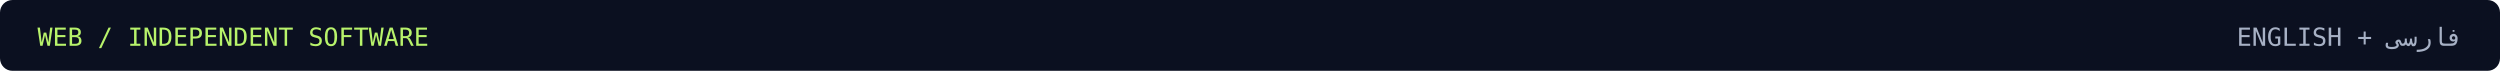
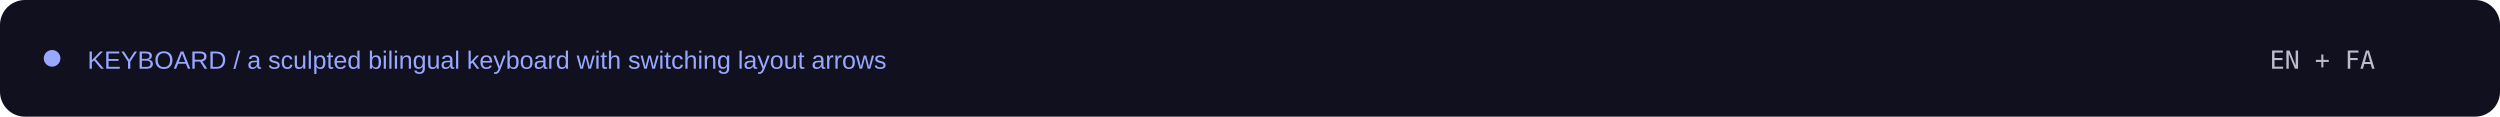
- <svg xmlns="http://www.w3.org/2000/svg" width="1200" height="34" viewBox="0 0 1200 34" role="img" aria-label="web project">
-   <rect width="1200" height="34" rx="6" fill="#0b1020" />
-   <text x="18" y="22" fill="#b8f36b" font-family="monospace" font-size="12">WEB / INDEPENDENT SOFTWARE</text>
-   <text x="1182" y="22" text-anchor="end" fill="#a7b1c5" font-family="monospace" font-size="12">ENGLISH + فارسی</text>
+ <svg xmlns="http://www.w3.org/2000/svg" width="1200" height="56" viewBox="0 0 1200 56" role="img" aria-label="a sculpted bilingual keyboard with switching layout arrows">
+   <rect width="1200" height="56" rx="12" fill="#10101e" />
+   <circle cx="25" cy="28" r="4" fill="#99a7ff" />
+   <text x="42" y="33" fill="#99a7ff" font-size="12" font-family="Segoe UI,Arial">KEYBOARD / a sculpted bilingual keyboard with switching layout arrows</text>
+   <text x="1140" y="33" text-anchor="end" fill="#bcbccf" font-size="12" font-family="monospace">EN + FA</text>
</svg>
